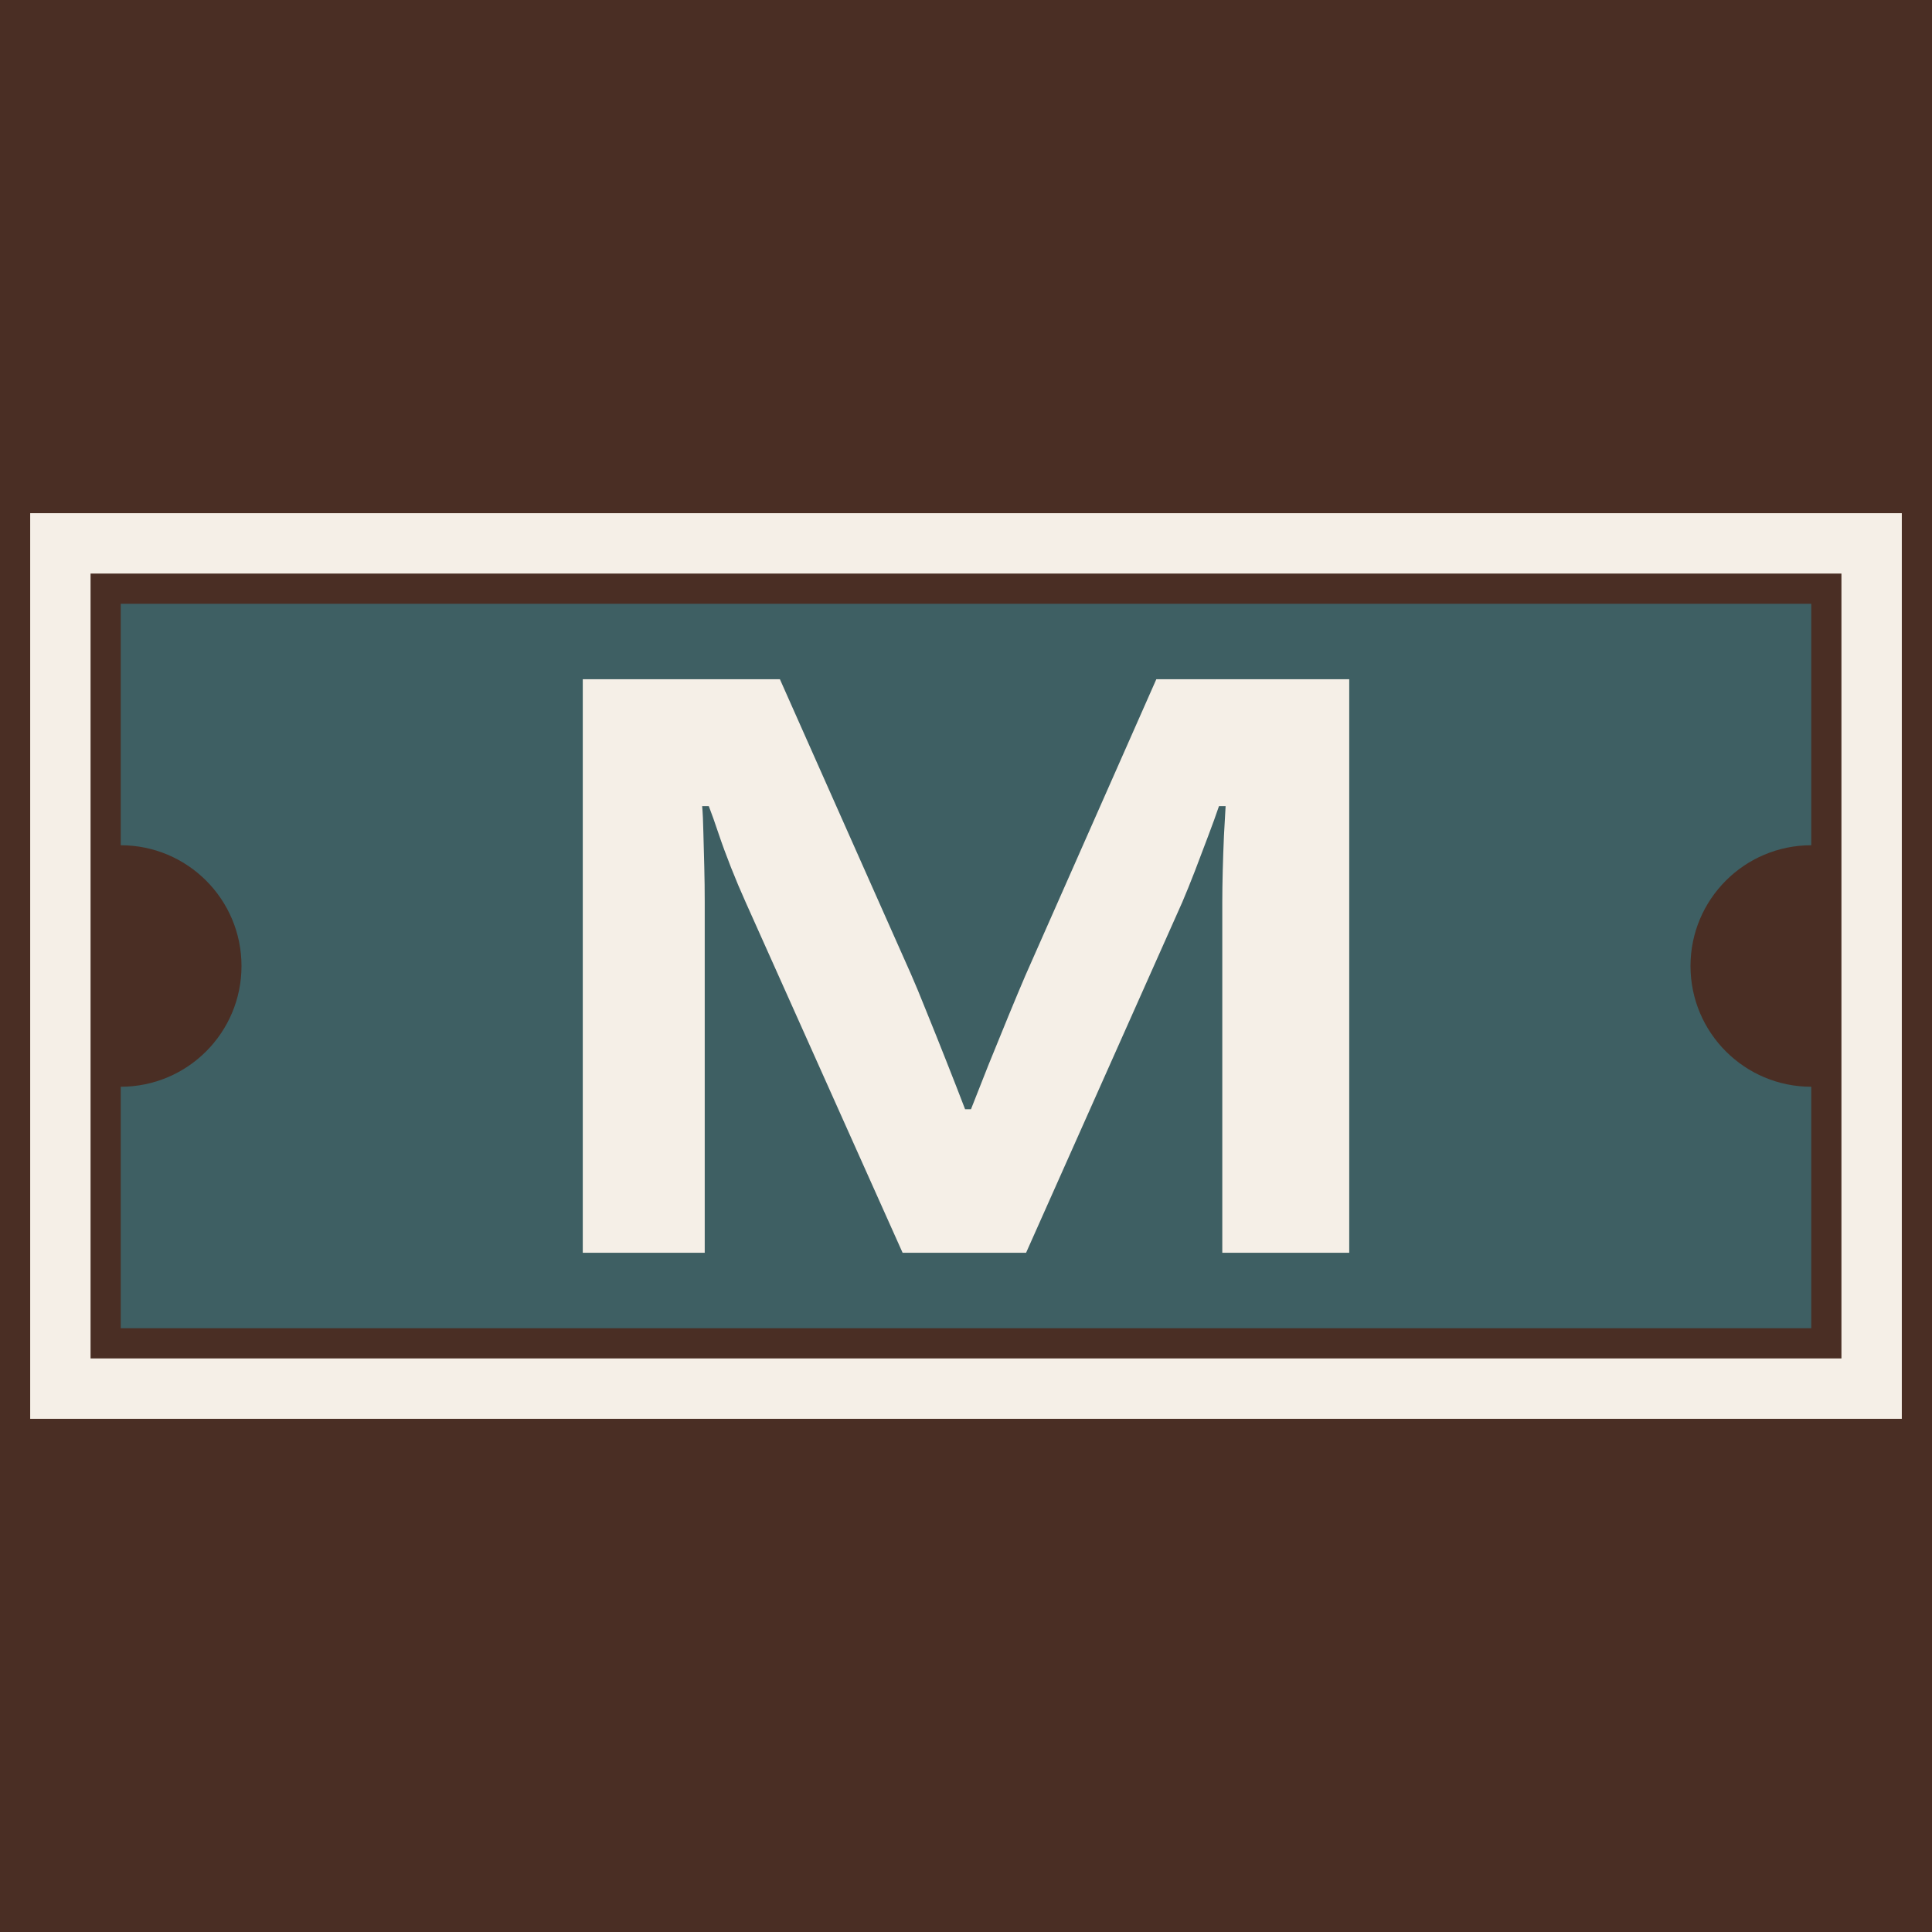
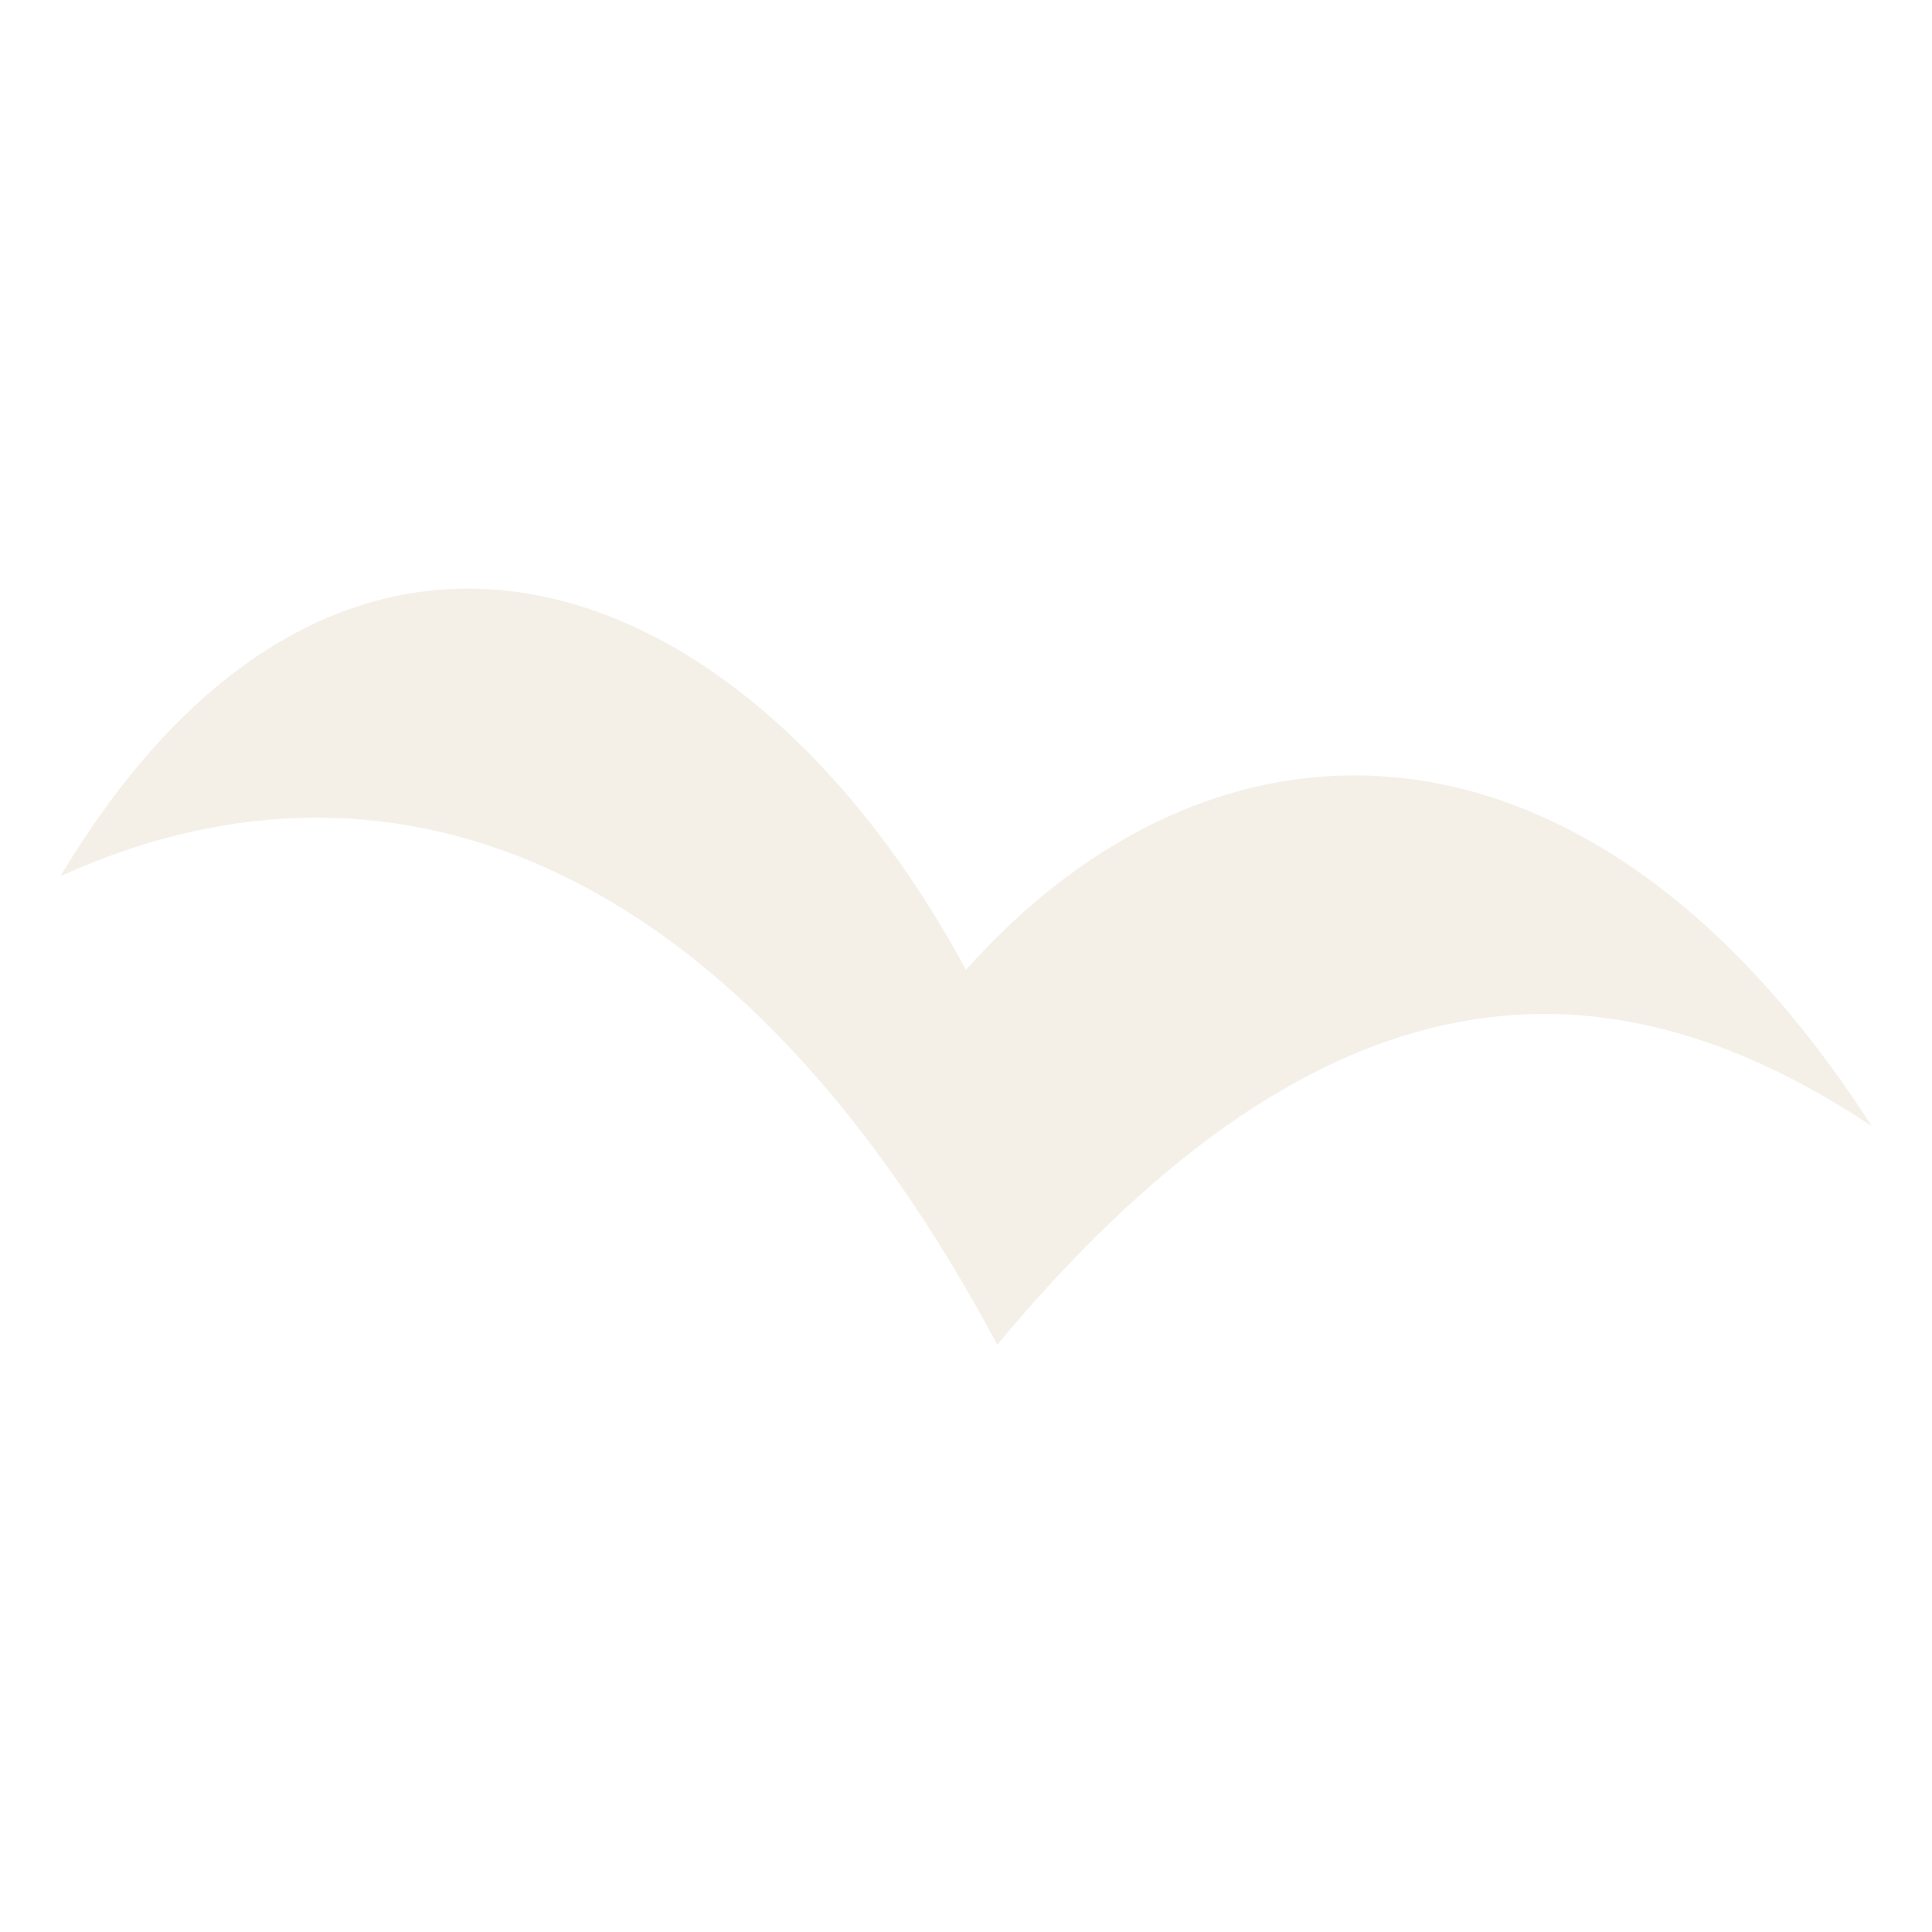
<svg xmlns="http://www.w3.org/2000/svg" viewBox="0 0 128 128" width="128" height="128">
-   <rect width="128" height="128" fill="#4A2E24" />
-   <path d="M8 40H120V56A8 8 0 0 0 120 72V88H8V72A8 8 0 0 0 8 56Z" fill="#3E5F63" />
-   <rect x="4.0" y="36.0" width="120.0" height="56.0" fill="none" stroke="#F5EFE7" stroke-width="4" />
-   <path fill="#F5EFE7" d="M38.61 83V45H51.67L60.35 64.53Q60.74 65.41 61.37 66.99Q62.01 68.56 62.7 70.31Q63.39 72.05 63.94 73.49H64.33Q64.83 72.21 65.49 70.55Q66.16 68.9 66.82 67.29Q67.48 65.69 67.93 64.64L76.61 45H89.39V83H80.98V59.77Q80.98 58.83 81.01 57.67Q81.04 56.51 81.09 55.37Q81.15 54.24 81.2 53.41H80.76Q80.48 54.24 80.04 55.4Q79.6 56.56 79.16 57.72Q78.71 58.88 78.33 59.77L67.98 83H59.8L49.4 59.77Q48.9 58.66 48.43 57.47Q47.96 56.28 47.6 55.21Q47.24 54.13 46.96 53.41H46.52Q46.58 54.07 46.6 55.15Q46.63 56.23 46.66 57.42Q46.69 58.61 46.69 59.77V83Z" />
+   <path transform="translate(64.000 64.000) scale(1.0345) translate(-64.000 -65.750)" d="M6 60 C24 30 50 40 64 66 C80 48 104 48 122 76 C104 64 86 66 66 90 C50 60 28 50 6 60 Z" fill="#F4F0E8" />
</svg>
